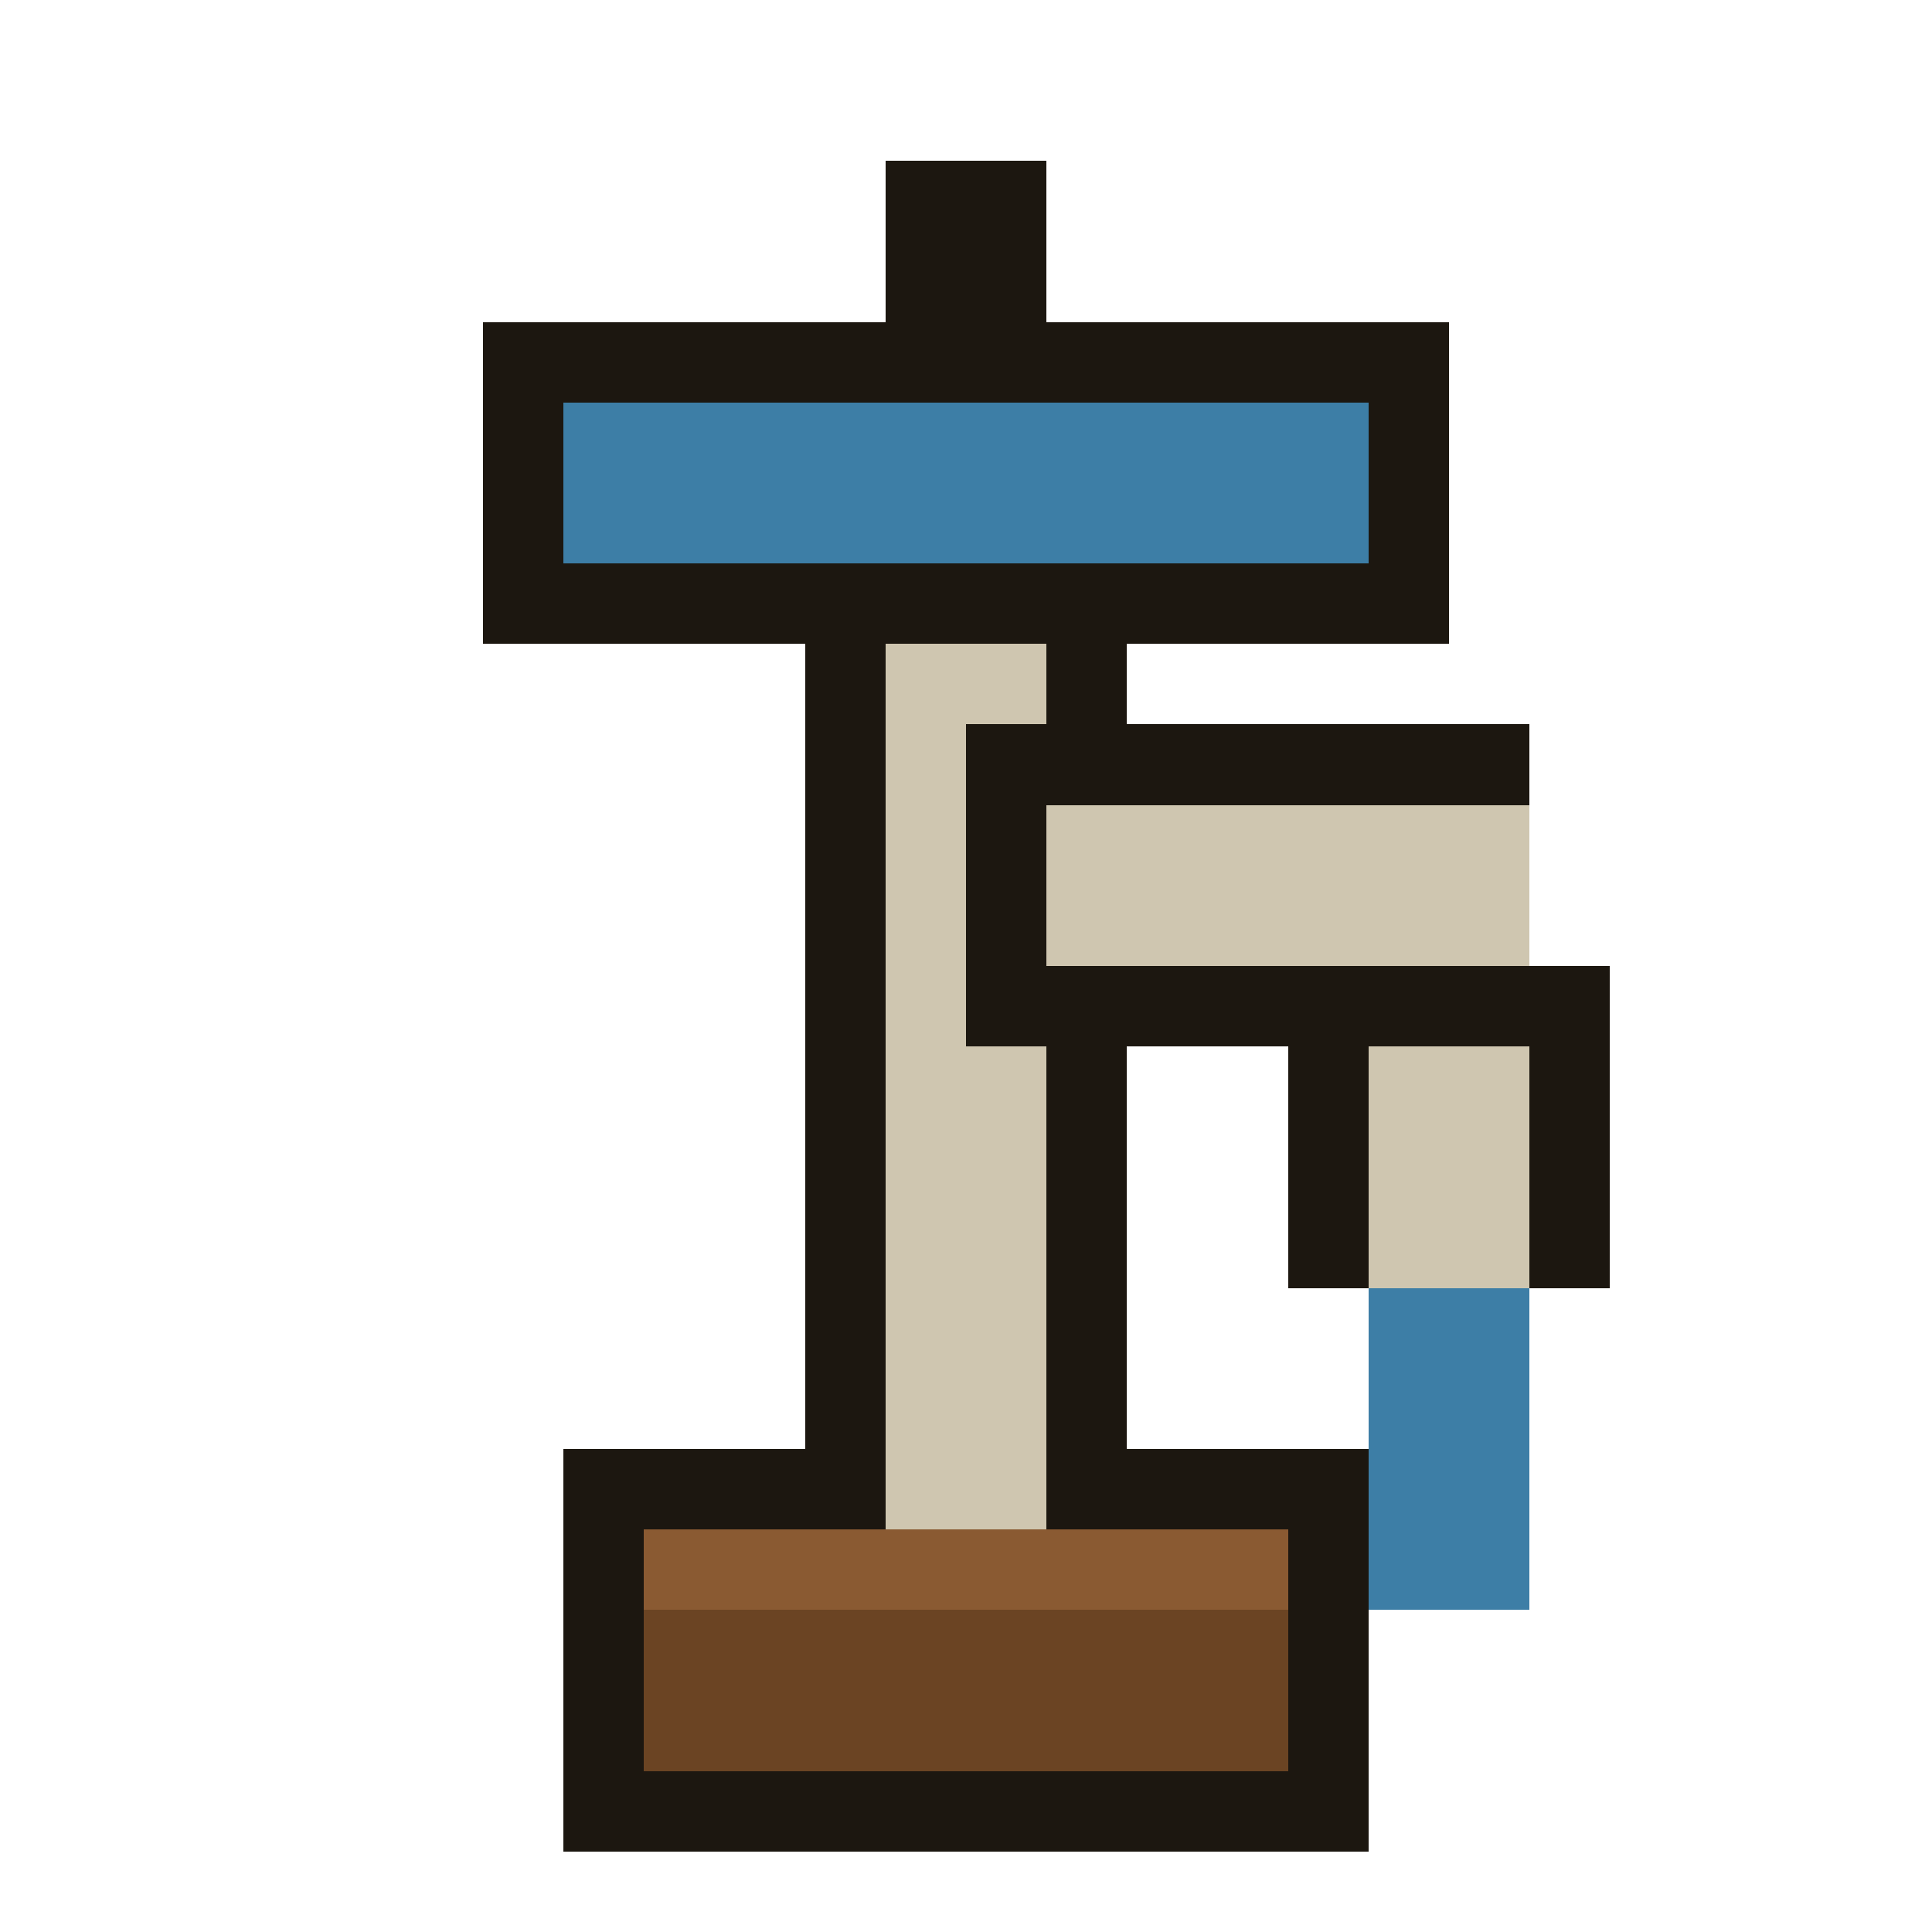
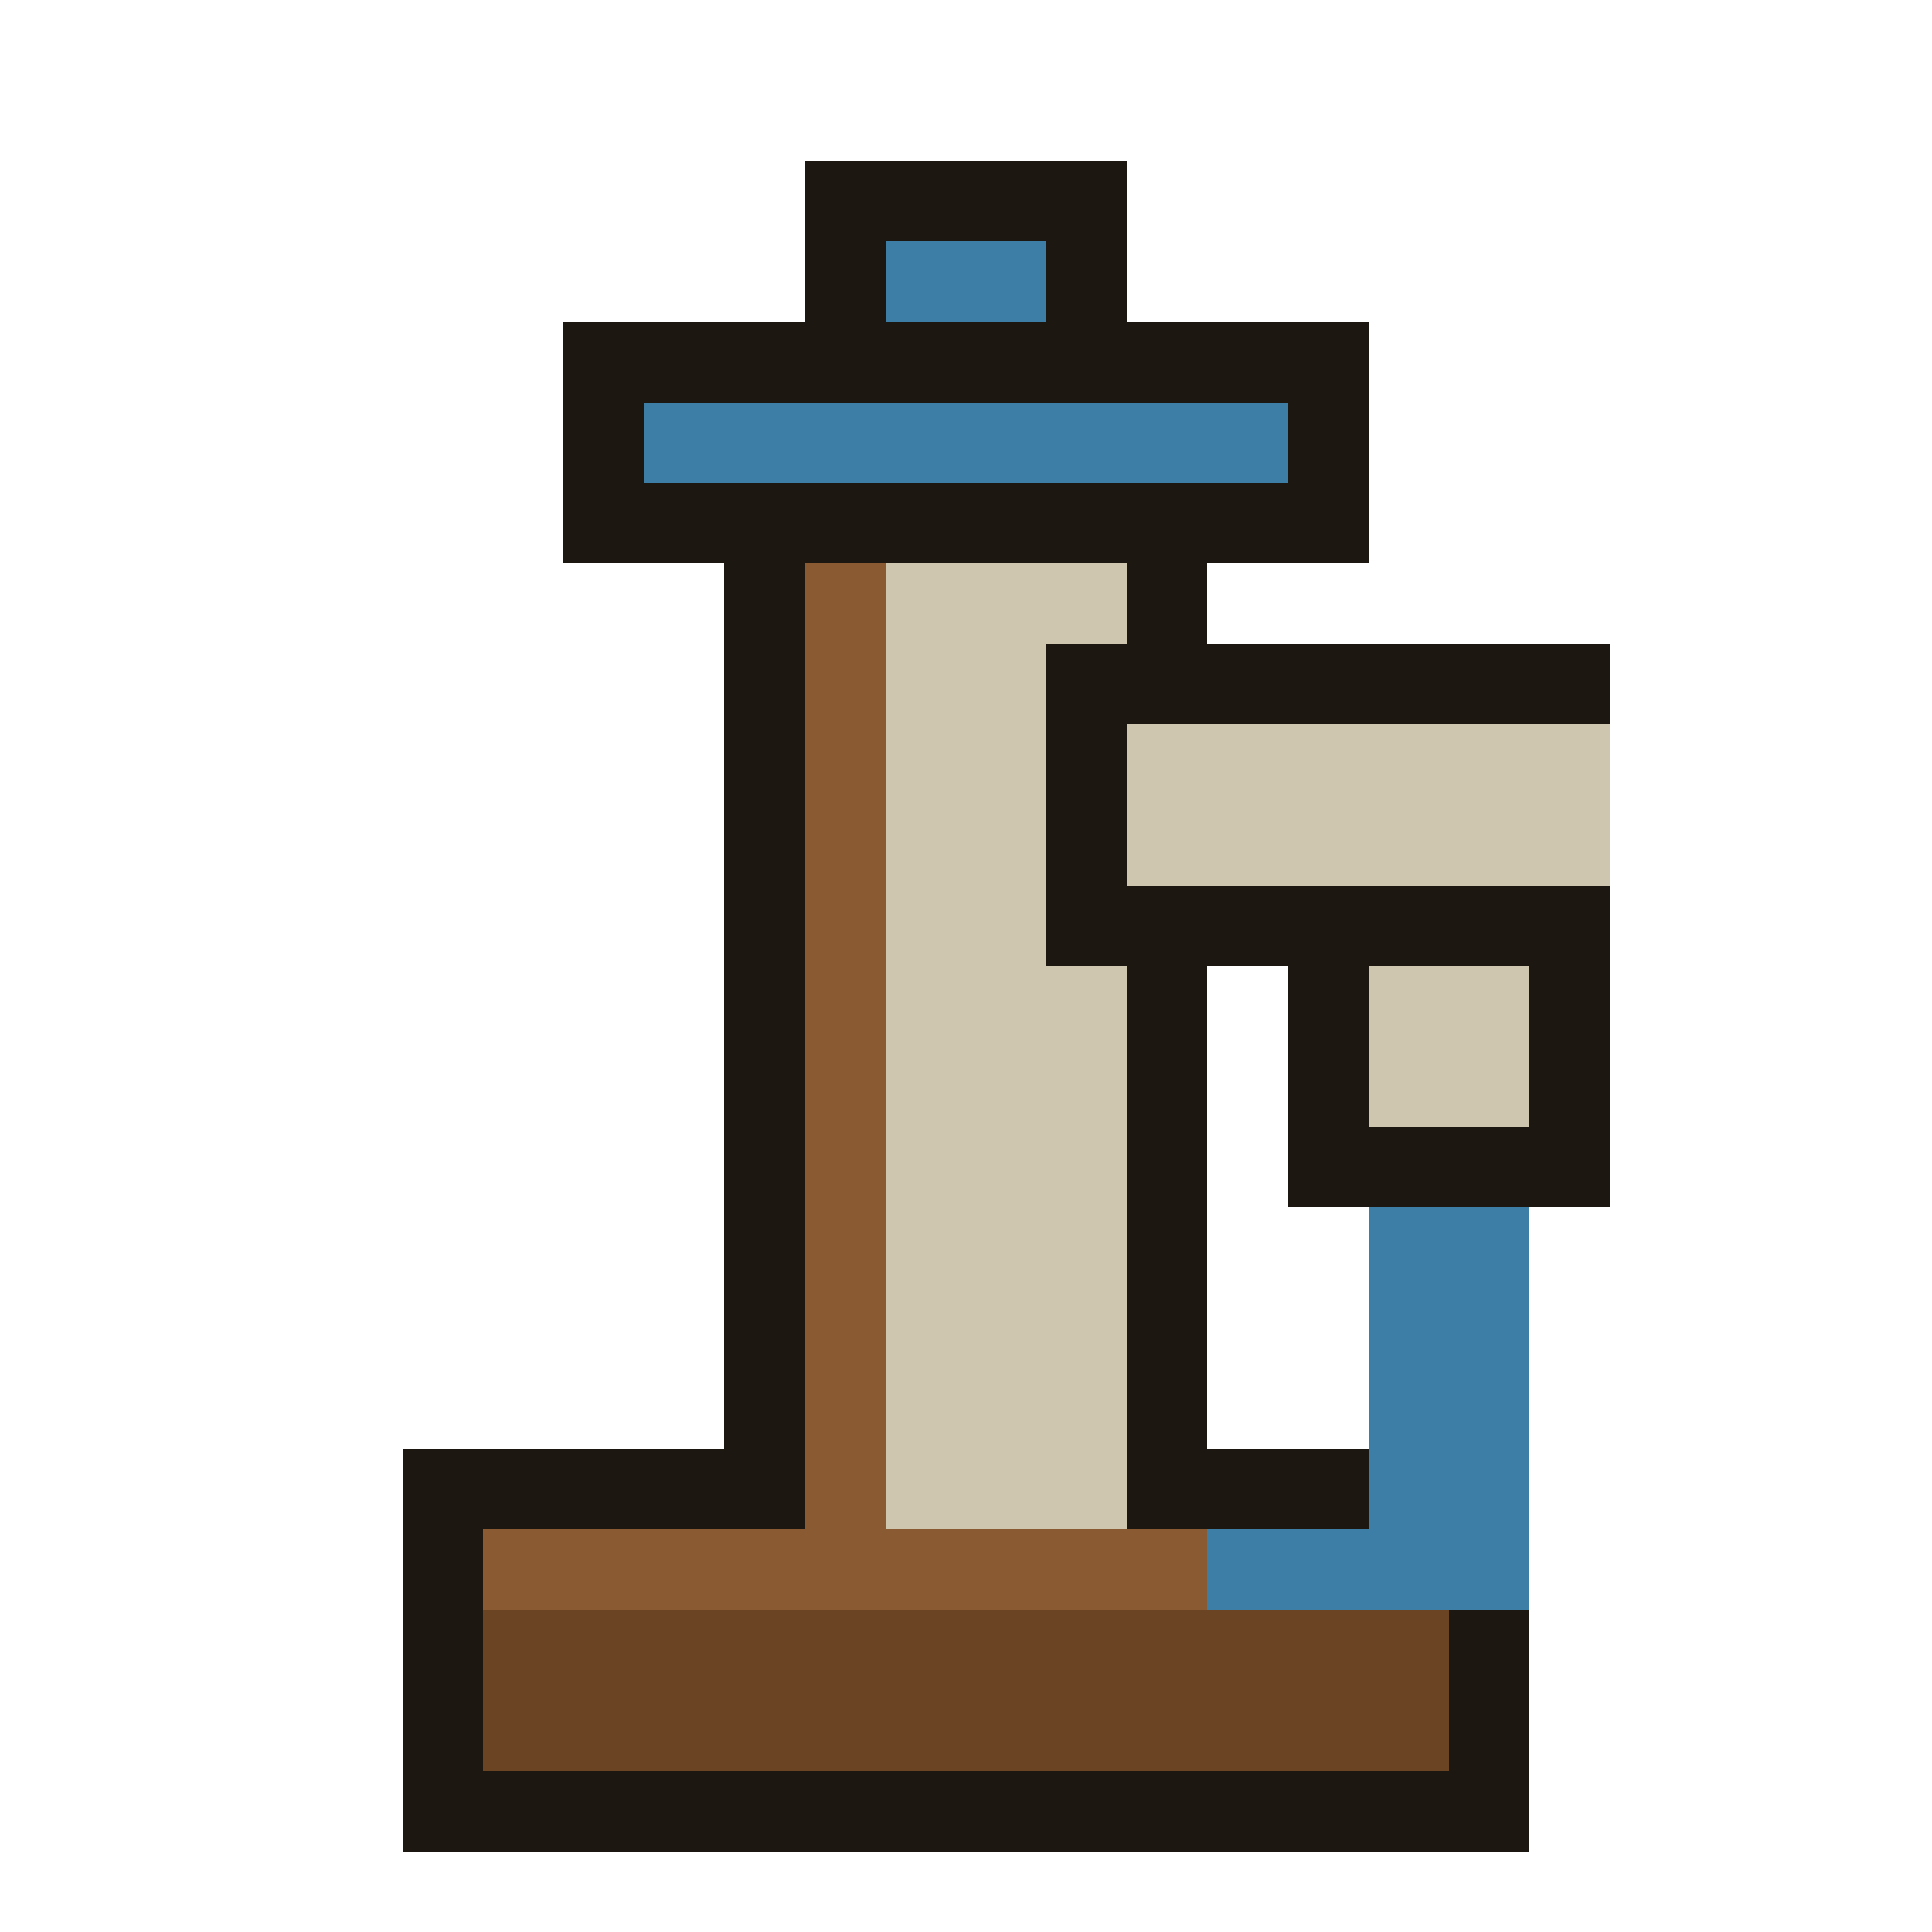
<svg xmlns="http://www.w3.org/2000/svg" viewBox="0 0 24 24" fill="none" shape-rendering="crispEdges">
-   <rect fill="#1c1710" x="7" y="18" width="10" height="5" />
-   <rect fill="#6b4423" x="8" y="19" width="8" height="3" />
-   <rect fill="#8a5a32" x="8" y="19" width="8" height="1" />
-   <rect fill="#1c1710" x="10" y="7" width="4" height="12" />
-   <rect fill="#cfc6b0" x="11" y="8" width="2" height="11" />
-   <rect fill="#1c1710" x="12" y="9" width="7" height="4" />
-   <rect fill="#cfc6b0" x="13" y="10" width="6" height="2" />
-   <rect fill="#1c1710" x="16" y="12" width="4" height="4" />
-   <rect fill="#cfc6b0" x="17" y="13" width="2" height="3" />
-   <rect fill="#3d7ea6" x="17" y="16" width="2" height="4" />
-   <rect fill="#1c1710" x="6" y="4" width="12" height="4" />
-   <rect fill="#3d7ea6" x="7" y="5" width="10" height="2" />
-   <rect fill="#1c1710" x="11" y="2" width="2" height="3" />
+   <rect fill="#1c1710" x="5" y="18" width="14" height="5" />
+   <rect fill="#6b4423" x="6" y="19" width="12" height="3" />
+   <rect fill="#8a5a32" x="6" y="19" width="12" height="1" />
+   <rect fill="#1c1710" x="9" y="6" width="6" height="13" />
+   <rect fill="#cfc6b0" x="10" y="7" width="4" height="12" />
+   <rect fill="#8a5a32" x="10" y="7" width="1" height="12" />
+   <rect fill="#1c1710" x="13" y="8" width="7" height="4" />
+   <rect fill="#cfc6b0" x="14" y="9" width="6" height="2" />
+   <rect fill="#1c1710" x="16" y="11" width="4" height="4" />
+   <rect fill="#cfc6b0" x="17" y="12" width="2" height="2" />
+   <rect fill="#1c1710" x="7" y="4" width="10" height="3" />
+   <rect fill="#3d7ea6" x="8" y="5" width="8" height="1" />
+   <rect fill="#1c1710" x="10" y="2" width="4" height="3" />
+   <rect fill="#3d7ea6" x="11" y="3" width="2" height="1" />
+   <rect fill="#3d7ea6" x="17" y="15" width="2" height="4" />
+   <rect fill="#3d7ea6" x="15" y="19" width="4" height="1" />
</svg>
